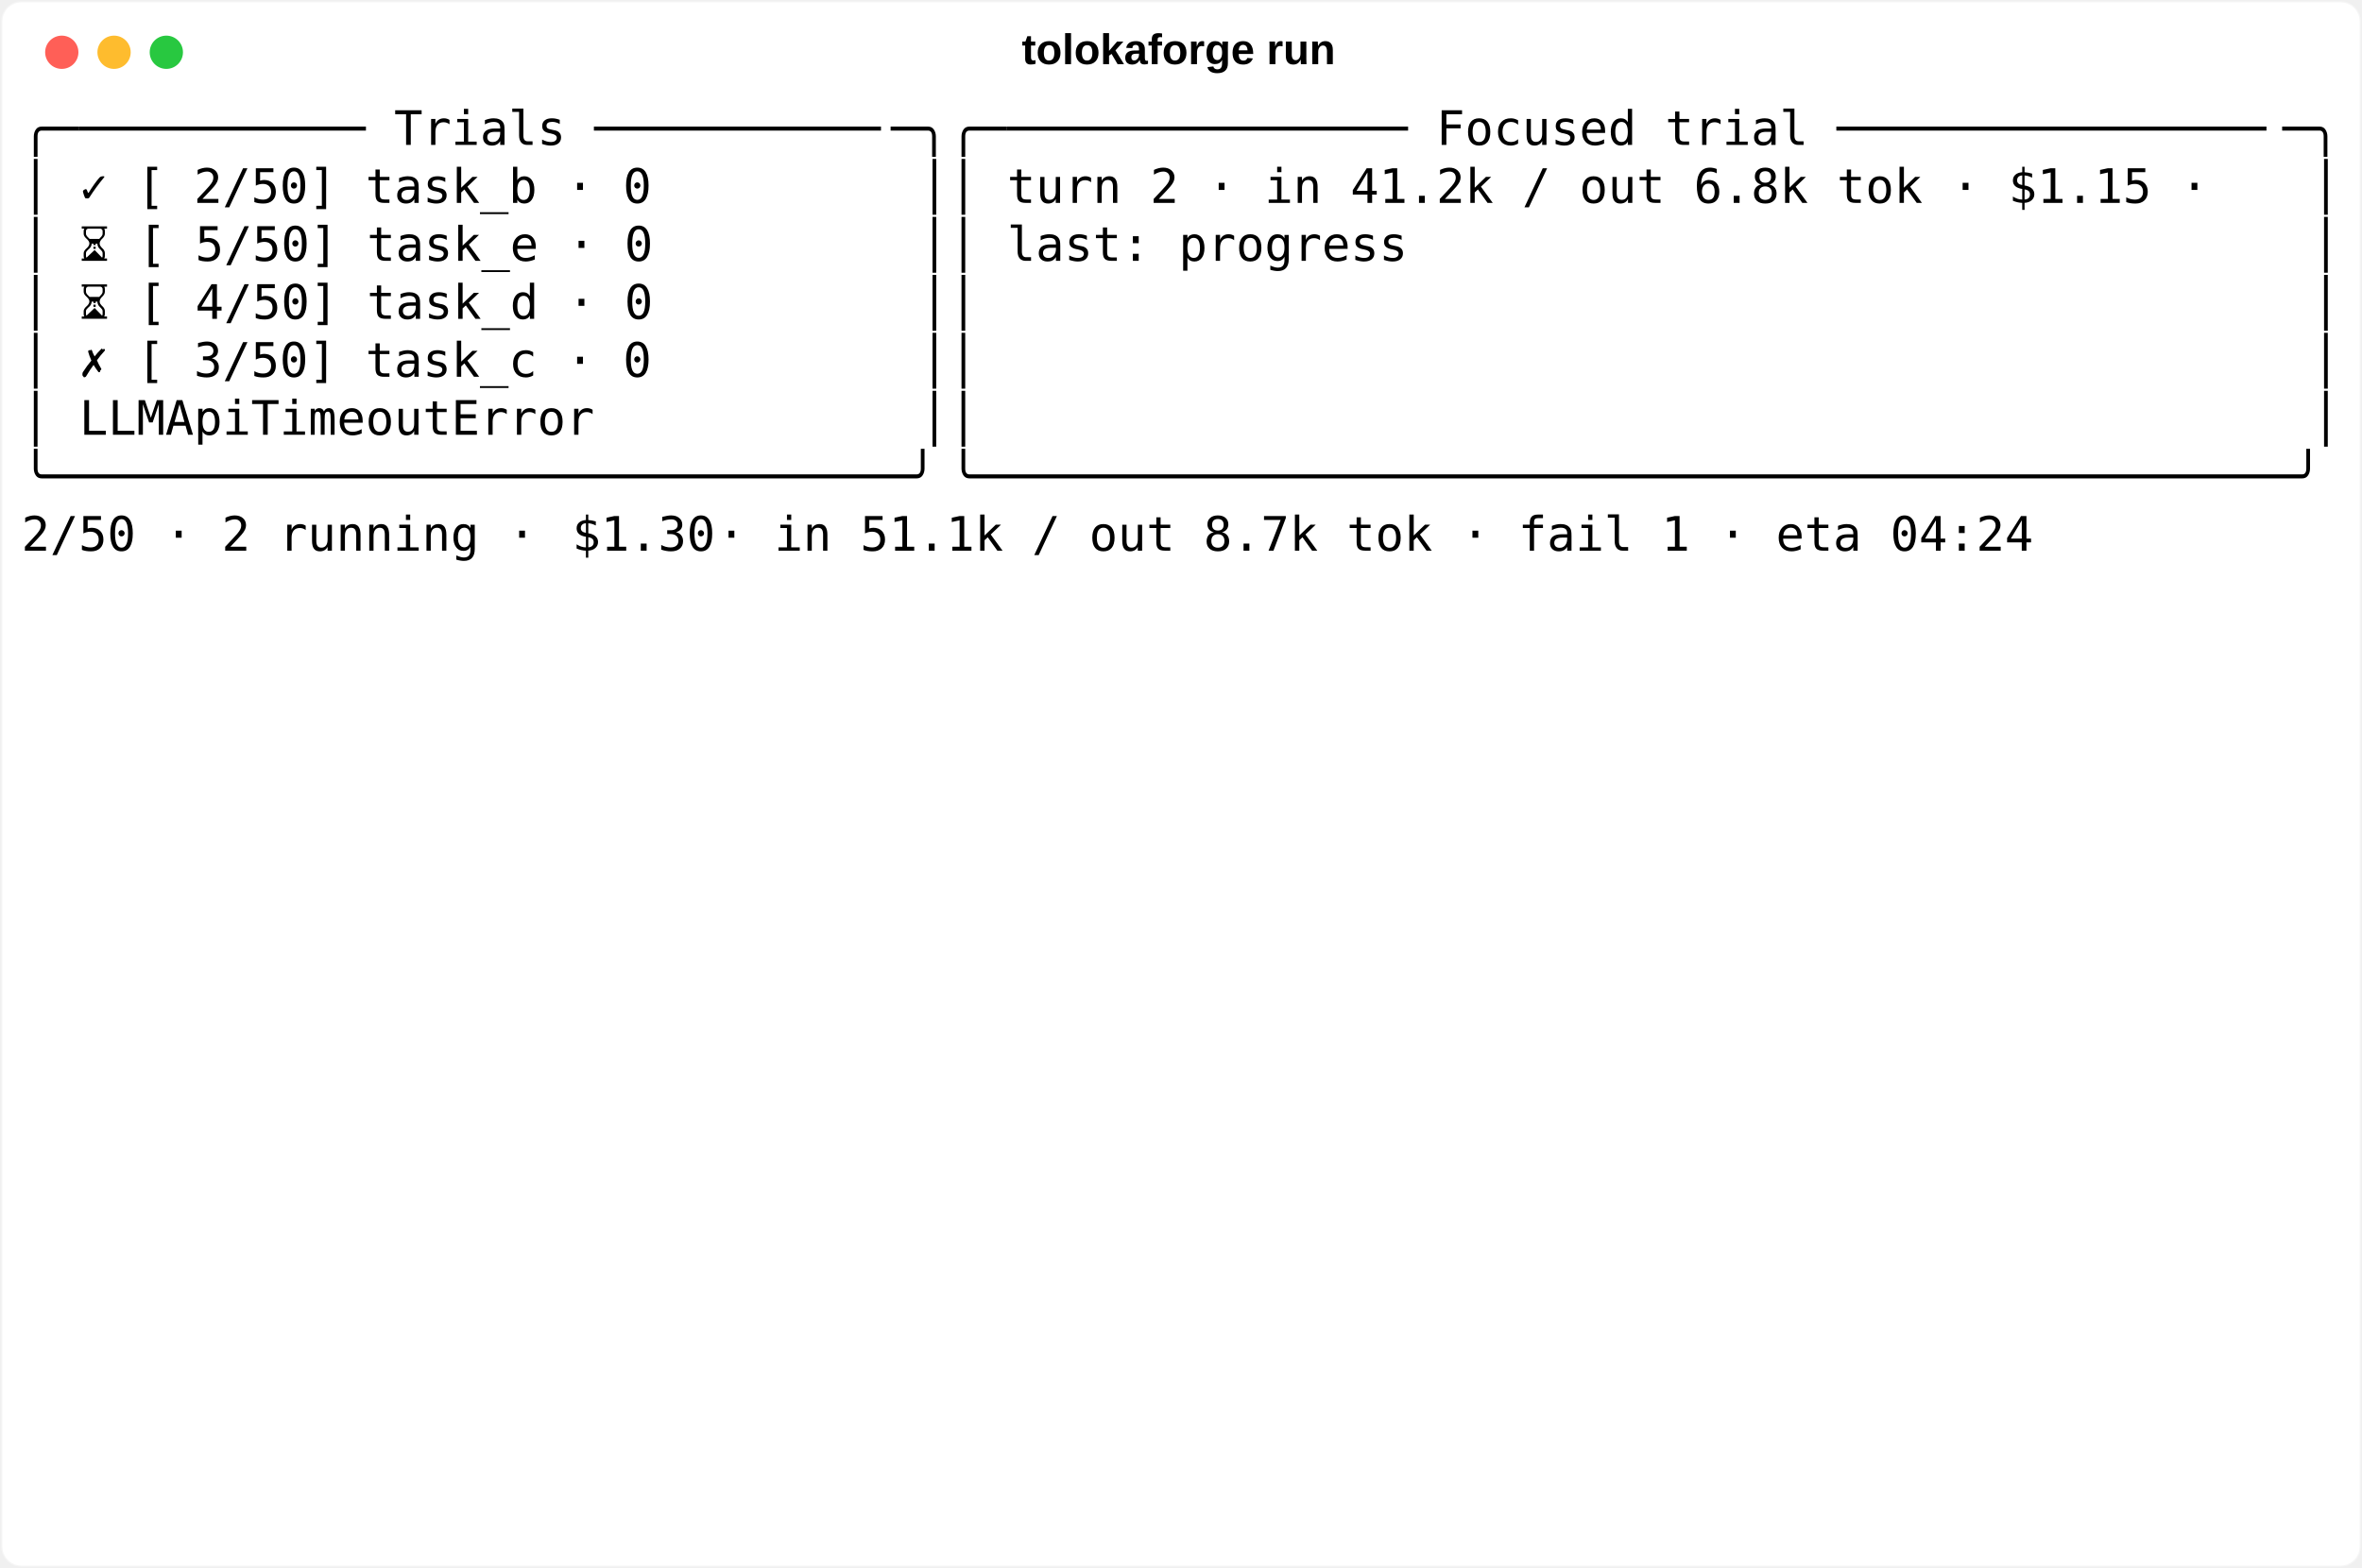
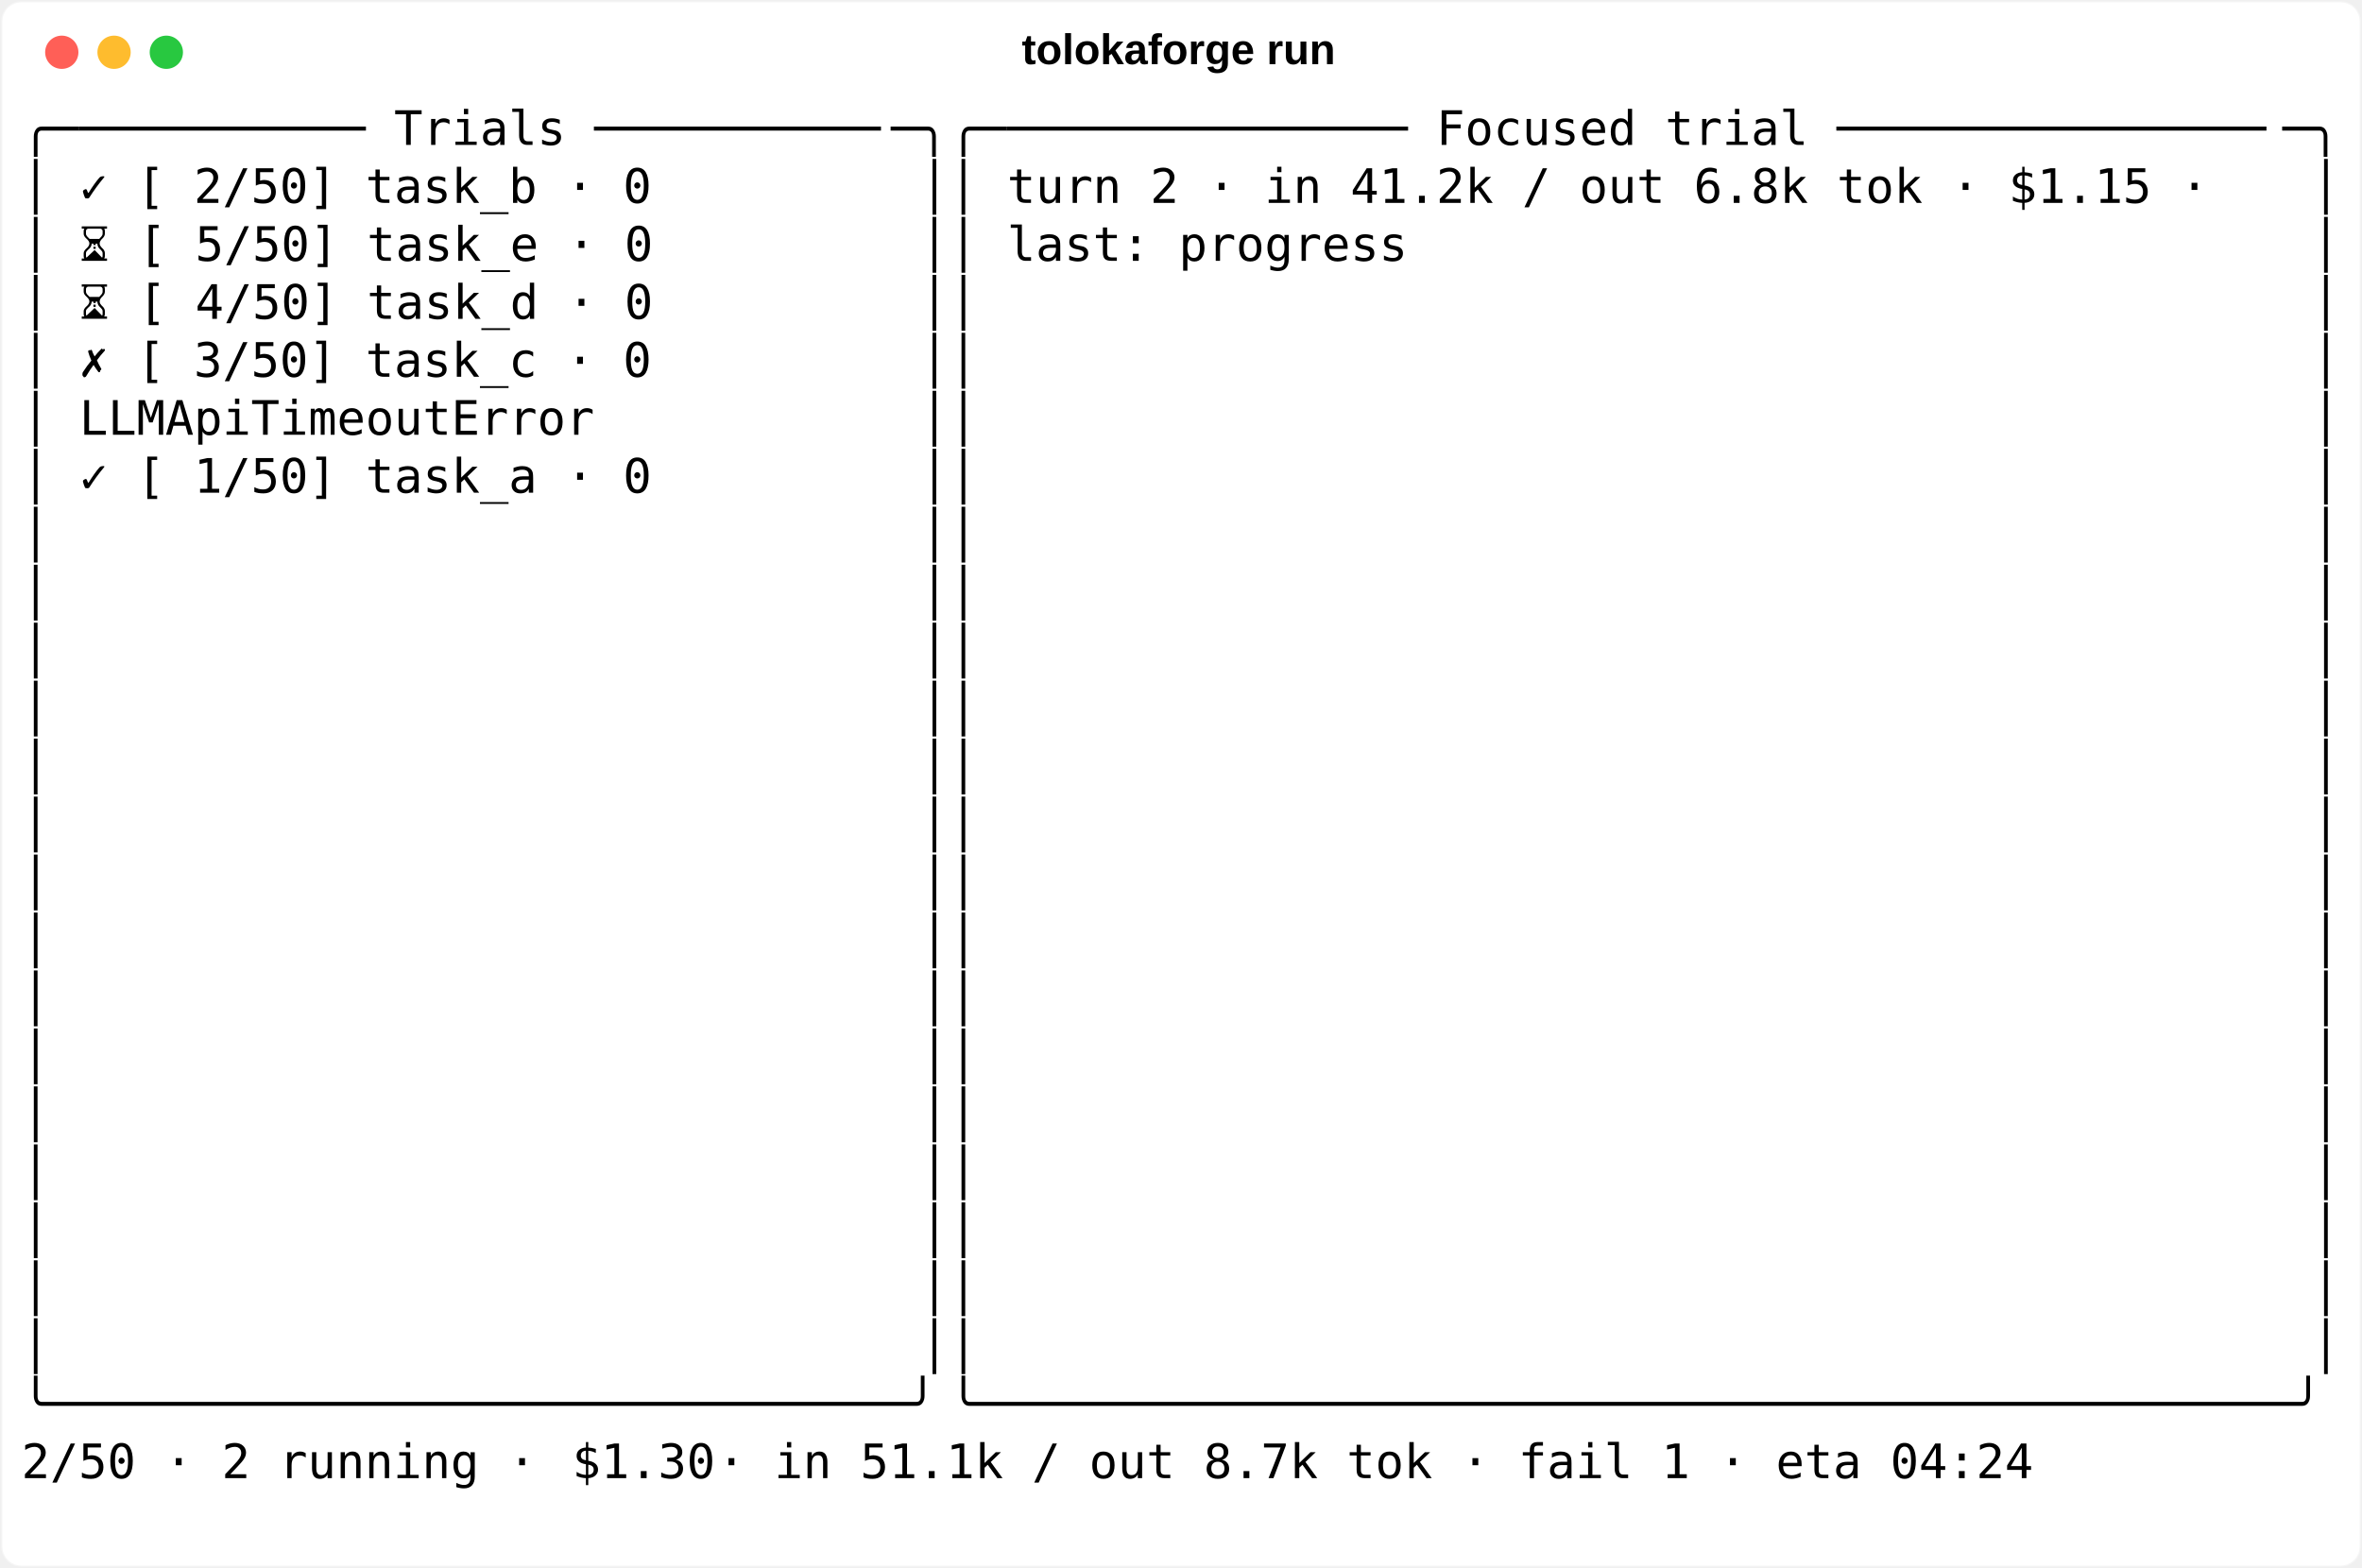
<svg xmlns="http://www.w3.org/2000/svg" class="rich-terminal" viewBox="0 0 994 660.0">
  <style>

    @font-face {
        font-family: "Fira Code";
        src: local("FiraCode-Regular"),
                url("https://cdnjs.cloudflare.com/ajax/libs/firacode/6.2.0/woff2/FiraCode-Regular.woff2") format("woff2"),
                url("https://cdnjs.cloudflare.com/ajax/libs/firacode/6.2.0/woff/FiraCode-Regular.woff") format("woff");
        font-style: normal;
        font-weight: 400;
    }
    @font-face {
        font-family: "Fira Code";
        src: local("FiraCode-Bold"),
                url("https://cdnjs.cloudflare.com/ajax/libs/firacode/6.2.0/woff2/FiraCode-Bold.woff2") format("woff2"),
                url("https://cdnjs.cloudflare.com/ajax/libs/firacode/6.2.0/woff/FiraCode-Bold.woff") format("woff");
        font-style: bold;
        font-weight: 700;
    }

    .tolokaforge-run-display-matrix {
        font-family: Fira Code, monospace;
        font-size: 20px;
        line-height: 24.4px;
        font-variant-east-asian: full-width;
    }

    .tolokaforge-run-display-title {
        font-size: 18px;
        font-weight: bold;
        font-family: arial;
    }

    .tolokaforge-run-display-r1 { fill: #000000 }
    </style>
  <defs>
    <clipPath id="tolokaforge-run-display-clip-terminal">
      <rect x="0" y="0" width="975.0" height="609.0" />
    </clipPath>
    <clipPath id="tolokaforge-run-display-line-0">
      <rect x="0" y="1.5" width="976" height="24.65" />
    </clipPath>
    <clipPath id="tolokaforge-run-display-line-1">
      <rect x="0" y="25.9" width="976" height="24.65" />
    </clipPath>
    <clipPath id="tolokaforge-run-display-line-2">
      <rect x="0" y="50.3" width="976" height="24.65" />
    </clipPath>
    <clipPath id="tolokaforge-run-display-line-3">
      <rect x="0" y="74.7" width="976" height="24.65" />
    </clipPath>
    <clipPath id="tolokaforge-run-display-line-4">
      <rect x="0" y="99.1" width="976" height="24.65" />
    </clipPath>
    <clipPath id="tolokaforge-run-display-line-5">
      <rect x="0" y="123.5" width="976" height="24.65" />
    </clipPath>
    <clipPath id="tolokaforge-run-display-line-6">
      <rect x="0" y="147.9" width="976" height="24.65" />
    </clipPath>
    <clipPath id="tolokaforge-run-display-line-7">
      <rect x="0" y="172.3" width="976" height="24.65" />
    </clipPath>
    <clipPath id="tolokaforge-run-display-line-8">
      <rect x="0" y="196.7" width="976" height="24.65" />
    </clipPath>
    <clipPath id="tolokaforge-run-display-line-9">
      <rect x="0" y="221.1" width="976" height="24.65" />
    </clipPath>
    <clipPath id="tolokaforge-run-display-line-10">
      <rect x="0" y="245.5" width="976" height="24.65" />
    </clipPath>
    <clipPath id="tolokaforge-run-display-line-11">
      <rect x="0" y="269.9" width="976" height="24.65" />
    </clipPath>
    <clipPath id="tolokaforge-run-display-line-12">
      <rect x="0" y="294.3" width="976" height="24.65" />
    </clipPath>
    <clipPath id="tolokaforge-run-display-line-13">
      <rect x="0" y="318.7" width="976" height="24.65" />
    </clipPath>
    <clipPath id="tolokaforge-run-display-line-14">
      <rect x="0" y="343.1" width="976" height="24.65" />
    </clipPath>
    <clipPath id="tolokaforge-run-display-line-15">
      <rect x="0" y="367.5" width="976" height="24.65" />
    </clipPath>
    <clipPath id="tolokaforge-run-display-line-16">
      <rect x="0" y="391.9" width="976" height="24.65" />
    </clipPath>
    <clipPath id="tolokaforge-run-display-line-17">
      <rect x="0" y="416.3" width="976" height="24.65" />
    </clipPath>
    <clipPath id="tolokaforge-run-display-line-18">
      <rect x="0" y="440.7" width="976" height="24.65" />
    </clipPath>
    <clipPath id="tolokaforge-run-display-line-19">
      <rect x="0" y="465.1" width="976" height="24.65" />
    </clipPath>
    <clipPath id="tolokaforge-run-display-line-20">
      <rect x="0" y="489.5" width="976" height="24.65" />
    </clipPath>
    <clipPath id="tolokaforge-run-display-line-21">
      <rect x="0" y="513.9" width="976" height="24.65" />
    </clipPath>
    <clipPath id="tolokaforge-run-display-line-22">
      <rect x="0" y="538.3" width="976" height="24.65" />
    </clipPath>
    <clipPath id="tolokaforge-run-display-line-23">
      <rect x="0" y="562.7" width="976" height="24.65" />
    </clipPath>
  </defs>
  <rect fill="#ffffff" stroke="rgba(255,255,255,0.35)" stroke-width="1" x="1" y="1" width="992" height="658" rx="8" />
  <text class="tolokaforge-run-display-title" fill="#000000" text-anchor="middle" x="496" y="27">tolokaforge run</text>
  <g transform="translate(26,22)">
    <circle cx="0" cy="0" r="7" fill="#ff5f57" />
    <circle cx="22" cy="0" r="7" fill="#febc2e" />
    <circle cx="44" cy="0" r="7" fill="#28c840" />
  </g>
  <g transform="translate(9, 41)" clip-path="url(#tolokaforge-run-display-clip-terminal)">
    <g class="tolokaforge-run-display-matrix">
      <text class="tolokaforge-run-display-r1" x="0" y="20" textLength="24.4" clip-path="url(#tolokaforge-run-display-line-0)">╭─</text>
      <text class="tolokaforge-run-display-r1" x="24.4" y="20" textLength="341.6" clip-path="url(#tolokaforge-run-display-line-0)">────────── Trials ──────────</text>
      <text class="tolokaforge-run-display-r1" x="366" y="20" textLength="24.4" clip-path="url(#tolokaforge-run-display-line-0)">─╮</text>
      <text class="tolokaforge-run-display-r1" x="390.4" y="20" textLength="24.4" clip-path="url(#tolokaforge-run-display-line-0)">╭─</text>
      <text class="tolokaforge-run-display-r1" x="414.8" y="20" textLength="536.8" clip-path="url(#tolokaforge-run-display-line-0)">────────────── Focused trial ───────────────</text>
      <text class="tolokaforge-run-display-r1" x="951.6" y="20" textLength="24.4" clip-path="url(#tolokaforge-run-display-line-0)">─╮</text>
      <text class="tolokaforge-run-display-r1" x="976" y="20" textLength="12.2" clip-path="url(#tolokaforge-run-display-line-0)">
</text>
      <text class="tolokaforge-run-display-r1" x="0" y="44.4" textLength="12.2" clip-path="url(#tolokaforge-run-display-line-1)">│</text>
      <text class="tolokaforge-run-display-r1" x="24.4" y="44.4" textLength="244" clip-path="url(#tolokaforge-run-display-line-1)">✓ [ 2/50] task_b · 0</text>
      <text class="tolokaforge-run-display-r1" x="378.2" y="44.4" textLength="12.2" clip-path="url(#tolokaforge-run-display-line-1)">│</text>
      <text class="tolokaforge-run-display-r1" x="390.4" y="44.4" textLength="12.2" clip-path="url(#tolokaforge-run-display-line-1)">│</text>
      <text class="tolokaforge-run-display-r1" x="414.8" y="44.4" textLength="524.6" clip-path="url(#tolokaforge-run-display-line-1)">turn 2 · in 41.2k / out 6.8k tok · $1.15 · </text>
      <text class="tolokaforge-run-display-r1" x="963.8" y="44.4" textLength="12.2" clip-path="url(#tolokaforge-run-display-line-1)">│</text>
      <text class="tolokaforge-run-display-r1" x="976" y="44.4" textLength="12.2" clip-path="url(#tolokaforge-run-display-line-1)">
</text>
      <text class="tolokaforge-run-display-r1" x="0" y="68.8" textLength="12.2" clip-path="url(#tolokaforge-run-display-line-2)">│</text>
      <text class="tolokaforge-run-display-r1" x="24.4" y="68.8" textLength="244" clip-path="url(#tolokaforge-run-display-line-2)">⏳ [ 5/50] task_e · 0</text>
      <text class="tolokaforge-run-display-r1" x="378.2" y="68.8" textLength="12.2" clip-path="url(#tolokaforge-run-display-line-2)">│</text>
      <text class="tolokaforge-run-display-r1" x="390.4" y="68.8" textLength="12.2" clip-path="url(#tolokaforge-run-display-line-2)">│</text>
      <text class="tolokaforge-run-display-r1" x="414.8" y="68.8" textLength="170.8" clip-path="url(#tolokaforge-run-display-line-2)">last: progress</text>
      <text class="tolokaforge-run-display-r1" x="963.8" y="68.8" textLength="12.2" clip-path="url(#tolokaforge-run-display-line-2)">│</text>
      <text class="tolokaforge-run-display-r1" x="976" y="68.8" textLength="12.2" clip-path="url(#tolokaforge-run-display-line-2)">
</text>
      <text class="tolokaforge-run-display-r1" x="0" y="93.2" textLength="12.2" clip-path="url(#tolokaforge-run-display-line-3)">│</text>
      <text class="tolokaforge-run-display-r1" x="24.4" y="93.2" textLength="244" clip-path="url(#tolokaforge-run-display-line-3)">⏳ [ 4/50] task_d · 0</text>
      <text class="tolokaforge-run-display-r1" x="378.2" y="93.2" textLength="12.2" clip-path="url(#tolokaforge-run-display-line-3)">│</text>
      <text class="tolokaforge-run-display-r1" x="390.4" y="93.2" textLength="12.2" clip-path="url(#tolokaforge-run-display-line-3)">│</text>
      <text class="tolokaforge-run-display-r1" x="963.8" y="93.2" textLength="12.2" clip-path="url(#tolokaforge-run-display-line-3)">│</text>
      <text class="tolokaforge-run-display-r1" x="976" y="93.2" textLength="12.2" clip-path="url(#tolokaforge-run-display-line-3)">
</text>
      <text class="tolokaforge-run-display-r1" x="0" y="117.6" textLength="12.2" clip-path="url(#tolokaforge-run-display-line-4)">│</text>
      <text class="tolokaforge-run-display-r1" x="24.4" y="117.6" textLength="268.4" clip-path="url(#tolokaforge-run-display-line-4)">✗ [ 3/50] task_c · 0  </text>
      <text class="tolokaforge-run-display-r1" x="378.2" y="117.6" textLength="12.2" clip-path="url(#tolokaforge-run-display-line-4)">│</text>
      <text class="tolokaforge-run-display-r1" x="390.4" y="117.6" textLength="12.2" clip-path="url(#tolokaforge-run-display-line-4)">│</text>
      <text class="tolokaforge-run-display-r1" x="963.8" y="117.6" textLength="12.2" clip-path="url(#tolokaforge-run-display-line-4)">│</text>
      <text class="tolokaforge-run-display-r1" x="976" y="117.6" textLength="12.2" clip-path="url(#tolokaforge-run-display-line-4)">
</text>
      <text class="tolokaforge-run-display-r1" x="0" y="142" textLength="12.2" clip-path="url(#tolokaforge-run-display-line-5)">│</text>
      <text class="tolokaforge-run-display-r1" x="24.4" y="142" textLength="219.6" clip-path="url(#tolokaforge-run-display-line-5)">LLMApiTimeoutError</text>
      <text class="tolokaforge-run-display-r1" x="378.2" y="142" textLength="12.2" clip-path="url(#tolokaforge-run-display-line-5)">│</text>
      <text class="tolokaforge-run-display-r1" x="390.4" y="142" textLength="12.2" clip-path="url(#tolokaforge-run-display-line-5)">│</text>
      <text class="tolokaforge-run-display-r1" x="963.8" y="142" textLength="12.2" clip-path="url(#tolokaforge-run-display-line-5)">│</text>
      <text class="tolokaforge-run-display-r1" x="976" y="142" textLength="12.2" clip-path="url(#tolokaforge-run-display-line-5)">
</text>
-       <text class="tolokaforge-run-display-r1" x="0" y="166.4" textLength="390.4" clip-path="url(#tolokaforge-run-display-line-6)">╰──────────────────────────────╯</text>
-       <text class="tolokaforge-run-display-r1" x="390.4" y="166.4" textLength="585.6" clip-path="url(#tolokaforge-run-display-line-6)">╰──────────────────────────────────────────────╯</text>
+       <text class="tolokaforge-run-display-r1" x="0" y="166.4" textLength="12.2" clip-path="url(#tolokaforge-run-display-line-6)">│</text>
+       <text class="tolokaforge-run-display-r1" x="24.4" y="166.4" textLength="244" clip-path="url(#tolokaforge-run-display-line-6)">✓ [ 1/50] task_a · 0</text>
+       <text class="tolokaforge-run-display-r1" x="378.2" y="166.4" textLength="12.2" clip-path="url(#tolokaforge-run-display-line-6)">│</text>
+       <text class="tolokaforge-run-display-r1" x="390.4" y="166.4" textLength="12.2" clip-path="url(#tolokaforge-run-display-line-6)">│</text>
+       <text class="tolokaforge-run-display-r1" x="963.8" y="166.4" textLength="12.2" clip-path="url(#tolokaforge-run-display-line-6)">│</text>
      <text class="tolokaforge-run-display-r1" x="976" y="166.4" textLength="12.2" clip-path="url(#tolokaforge-run-display-line-6)">
</text>
-       <text class="tolokaforge-run-display-r1" x="0" y="190.8" textLength="231.8" clip-path="url(#tolokaforge-run-display-line-7)">2/50 · 2 running · </text>
-       <text class="tolokaforge-run-display-r1" x="231.8" y="190.8" textLength="61" clip-path="url(#tolokaforge-run-display-line-7)">$1.30</text>
-       <text class="tolokaforge-run-display-r1" x="292.8" y="190.8" textLength="573.4" clip-path="url(#tolokaforge-run-display-line-7)"> · in 51.1k / out 8.7k tok · fail 1 · eta 04:24</text>
+       <text class="tolokaforge-run-display-r1" x="0" y="190.8" textLength="12.2" clip-path="url(#tolokaforge-run-display-line-7)">│</text>
+       <text class="tolokaforge-run-display-r1" x="378.2" y="190.8" textLength="12.2" clip-path="url(#tolokaforge-run-display-line-7)">│</text>
+       <text class="tolokaforge-run-display-r1" x="390.4" y="190.8" textLength="12.2" clip-path="url(#tolokaforge-run-display-line-7)">│</text>
+       <text class="tolokaforge-run-display-r1" x="963.8" y="190.8" textLength="12.2" clip-path="url(#tolokaforge-run-display-line-7)">│</text>
      <text class="tolokaforge-run-display-r1" x="976" y="190.8" textLength="12.2" clip-path="url(#tolokaforge-run-display-line-7)">
</text>
+       <text class="tolokaforge-run-display-r1" x="0" y="215.2" textLength="12.2" clip-path="url(#tolokaforge-run-display-line-8)">│</text>
+       <text class="tolokaforge-run-display-r1" x="378.2" y="215.2" textLength="12.2" clip-path="url(#tolokaforge-run-display-line-8)">│</text>
+       <text class="tolokaforge-run-display-r1" x="390.4" y="215.2" textLength="12.2" clip-path="url(#tolokaforge-run-display-line-8)">│</text>
+       <text class="tolokaforge-run-display-r1" x="963.8" y="215.2" textLength="12.2" clip-path="url(#tolokaforge-run-display-line-8)">│</text>
      <text class="tolokaforge-run-display-r1" x="976" y="215.2" textLength="12.2" clip-path="url(#tolokaforge-run-display-line-8)">
</text>
+       <text class="tolokaforge-run-display-r1" x="0" y="239.6" textLength="12.2" clip-path="url(#tolokaforge-run-display-line-9)">│</text>
+       <text class="tolokaforge-run-display-r1" x="378.2" y="239.6" textLength="12.2" clip-path="url(#tolokaforge-run-display-line-9)">│</text>
+       <text class="tolokaforge-run-display-r1" x="390.4" y="239.6" textLength="12.2" clip-path="url(#tolokaforge-run-display-line-9)">│</text>
+       <text class="tolokaforge-run-display-r1" x="963.8" y="239.6" textLength="12.2" clip-path="url(#tolokaforge-run-display-line-9)">│</text>
      <text class="tolokaforge-run-display-r1" x="976" y="239.6" textLength="12.2" clip-path="url(#tolokaforge-run-display-line-9)">
</text>
+       <text class="tolokaforge-run-display-r1" x="0" y="264" textLength="12.2" clip-path="url(#tolokaforge-run-display-line-10)">│</text>
+       <text class="tolokaforge-run-display-r1" x="378.2" y="264" textLength="12.2" clip-path="url(#tolokaforge-run-display-line-10)">│</text>
+       <text class="tolokaforge-run-display-r1" x="390.4" y="264" textLength="12.2" clip-path="url(#tolokaforge-run-display-line-10)">│</text>
+       <text class="tolokaforge-run-display-r1" x="963.8" y="264" textLength="12.2" clip-path="url(#tolokaforge-run-display-line-10)">│</text>
      <text class="tolokaforge-run-display-r1" x="976" y="264" textLength="12.2" clip-path="url(#tolokaforge-run-display-line-10)">
</text>
+       <text class="tolokaforge-run-display-r1" x="0" y="288.4" textLength="12.2" clip-path="url(#tolokaforge-run-display-line-11)">│</text>
+       <text class="tolokaforge-run-display-r1" x="378.2" y="288.4" textLength="12.2" clip-path="url(#tolokaforge-run-display-line-11)">│</text>
+       <text class="tolokaforge-run-display-r1" x="390.4" y="288.4" textLength="12.2" clip-path="url(#tolokaforge-run-display-line-11)">│</text>
+       <text class="tolokaforge-run-display-r1" x="963.8" y="288.4" textLength="12.2" clip-path="url(#tolokaforge-run-display-line-11)">│</text>
      <text class="tolokaforge-run-display-r1" x="976" y="288.4" textLength="12.2" clip-path="url(#tolokaforge-run-display-line-11)">
</text>
+       <text class="tolokaforge-run-display-r1" x="0" y="312.8" textLength="12.2" clip-path="url(#tolokaforge-run-display-line-12)">│</text>
+       <text class="tolokaforge-run-display-r1" x="378.2" y="312.8" textLength="12.2" clip-path="url(#tolokaforge-run-display-line-12)">│</text>
+       <text class="tolokaforge-run-display-r1" x="390.4" y="312.8" textLength="12.2" clip-path="url(#tolokaforge-run-display-line-12)">│</text>
+       <text class="tolokaforge-run-display-r1" x="963.8" y="312.8" textLength="12.2" clip-path="url(#tolokaforge-run-display-line-12)">│</text>
      <text class="tolokaforge-run-display-r1" x="976" y="312.8" textLength="12.2" clip-path="url(#tolokaforge-run-display-line-12)">
</text>
+       <text class="tolokaforge-run-display-r1" x="0" y="337.2" textLength="12.2" clip-path="url(#tolokaforge-run-display-line-13)">│</text>
+       <text class="tolokaforge-run-display-r1" x="378.2" y="337.2" textLength="12.2" clip-path="url(#tolokaforge-run-display-line-13)">│</text>
+       <text class="tolokaforge-run-display-r1" x="390.4" y="337.2" textLength="12.2" clip-path="url(#tolokaforge-run-display-line-13)">│</text>
+       <text class="tolokaforge-run-display-r1" x="963.8" y="337.2" textLength="12.2" clip-path="url(#tolokaforge-run-display-line-13)">│</text>
      <text class="tolokaforge-run-display-r1" x="976" y="337.2" textLength="12.2" clip-path="url(#tolokaforge-run-display-line-13)">
</text>
+       <text class="tolokaforge-run-display-r1" x="0" y="361.6" textLength="12.2" clip-path="url(#tolokaforge-run-display-line-14)">│</text>
+       <text class="tolokaforge-run-display-r1" x="378.2" y="361.6" textLength="12.2" clip-path="url(#tolokaforge-run-display-line-14)">│</text>
+       <text class="tolokaforge-run-display-r1" x="390.4" y="361.6" textLength="12.2" clip-path="url(#tolokaforge-run-display-line-14)">│</text>
+       <text class="tolokaforge-run-display-r1" x="963.8" y="361.6" textLength="12.2" clip-path="url(#tolokaforge-run-display-line-14)">│</text>
      <text class="tolokaforge-run-display-r1" x="976" y="361.6" textLength="12.2" clip-path="url(#tolokaforge-run-display-line-14)">
</text>
+       <text class="tolokaforge-run-display-r1" x="0" y="386" textLength="12.2" clip-path="url(#tolokaforge-run-display-line-15)">│</text>
+       <text class="tolokaforge-run-display-r1" x="378.2" y="386" textLength="12.2" clip-path="url(#tolokaforge-run-display-line-15)">│</text>
+       <text class="tolokaforge-run-display-r1" x="390.4" y="386" textLength="12.2" clip-path="url(#tolokaforge-run-display-line-15)">│</text>
+       <text class="tolokaforge-run-display-r1" x="963.8" y="386" textLength="12.2" clip-path="url(#tolokaforge-run-display-line-15)">│</text>
      <text class="tolokaforge-run-display-r1" x="976" y="386" textLength="12.2" clip-path="url(#tolokaforge-run-display-line-15)">
</text>
+       <text class="tolokaforge-run-display-r1" x="0" y="410.4" textLength="12.2" clip-path="url(#tolokaforge-run-display-line-16)">│</text>
+       <text class="tolokaforge-run-display-r1" x="378.2" y="410.4" textLength="12.2" clip-path="url(#tolokaforge-run-display-line-16)">│</text>
+       <text class="tolokaforge-run-display-r1" x="390.4" y="410.4" textLength="12.2" clip-path="url(#tolokaforge-run-display-line-16)">│</text>
+       <text class="tolokaforge-run-display-r1" x="963.8" y="410.4" textLength="12.2" clip-path="url(#tolokaforge-run-display-line-16)">│</text>
      <text class="tolokaforge-run-display-r1" x="976" y="410.4" textLength="12.2" clip-path="url(#tolokaforge-run-display-line-16)">
</text>
+       <text class="tolokaforge-run-display-r1" x="0" y="434.8" textLength="12.2" clip-path="url(#tolokaforge-run-display-line-17)">│</text>
+       <text class="tolokaforge-run-display-r1" x="378.2" y="434.8" textLength="12.2" clip-path="url(#tolokaforge-run-display-line-17)">│</text>
+       <text class="tolokaforge-run-display-r1" x="390.4" y="434.8" textLength="12.2" clip-path="url(#tolokaforge-run-display-line-17)">│</text>
+       <text class="tolokaforge-run-display-r1" x="963.8" y="434.8" textLength="12.2" clip-path="url(#tolokaforge-run-display-line-17)">│</text>
      <text class="tolokaforge-run-display-r1" x="976" y="434.8" textLength="12.2" clip-path="url(#tolokaforge-run-display-line-17)">
</text>
+       <text class="tolokaforge-run-display-r1" x="0" y="459.2" textLength="12.2" clip-path="url(#tolokaforge-run-display-line-18)">│</text>
+       <text class="tolokaforge-run-display-r1" x="378.2" y="459.2" textLength="12.2" clip-path="url(#tolokaforge-run-display-line-18)">│</text>
+       <text class="tolokaforge-run-display-r1" x="390.4" y="459.2" textLength="12.2" clip-path="url(#tolokaforge-run-display-line-18)">│</text>
+       <text class="tolokaforge-run-display-r1" x="963.8" y="459.2" textLength="12.2" clip-path="url(#tolokaforge-run-display-line-18)">│</text>
      <text class="tolokaforge-run-display-r1" x="976" y="459.2" textLength="12.2" clip-path="url(#tolokaforge-run-display-line-18)">
</text>
+       <text class="tolokaforge-run-display-r1" x="0" y="483.6" textLength="12.2" clip-path="url(#tolokaforge-run-display-line-19)">│</text>
+       <text class="tolokaforge-run-display-r1" x="378.2" y="483.6" textLength="12.2" clip-path="url(#tolokaforge-run-display-line-19)">│</text>
+       <text class="tolokaforge-run-display-r1" x="390.4" y="483.6" textLength="12.2" clip-path="url(#tolokaforge-run-display-line-19)">│</text>
+       <text class="tolokaforge-run-display-r1" x="963.8" y="483.6" textLength="12.2" clip-path="url(#tolokaforge-run-display-line-19)">│</text>
      <text class="tolokaforge-run-display-r1" x="976" y="483.6" textLength="12.2" clip-path="url(#tolokaforge-run-display-line-19)">
</text>
+       <text class="tolokaforge-run-display-r1" x="0" y="508" textLength="12.2" clip-path="url(#tolokaforge-run-display-line-20)">│</text>
+       <text class="tolokaforge-run-display-r1" x="378.2" y="508" textLength="12.2" clip-path="url(#tolokaforge-run-display-line-20)">│</text>
+       <text class="tolokaforge-run-display-r1" x="390.4" y="508" textLength="12.2" clip-path="url(#tolokaforge-run-display-line-20)">│</text>
+       <text class="tolokaforge-run-display-r1" x="963.8" y="508" textLength="12.2" clip-path="url(#tolokaforge-run-display-line-20)">│</text>
      <text class="tolokaforge-run-display-r1" x="976" y="508" textLength="12.2" clip-path="url(#tolokaforge-run-display-line-20)">
</text>
+       <text class="tolokaforge-run-display-r1" x="0" y="532.4" textLength="12.2" clip-path="url(#tolokaforge-run-display-line-21)">│</text>
+       <text class="tolokaforge-run-display-r1" x="378.2" y="532.4" textLength="12.2" clip-path="url(#tolokaforge-run-display-line-21)">│</text>
+       <text class="tolokaforge-run-display-r1" x="390.4" y="532.4" textLength="12.2" clip-path="url(#tolokaforge-run-display-line-21)">│</text>
+       <text class="tolokaforge-run-display-r1" x="963.8" y="532.4" textLength="12.2" clip-path="url(#tolokaforge-run-display-line-21)">│</text>
      <text class="tolokaforge-run-display-r1" x="976" y="532.4" textLength="12.2" clip-path="url(#tolokaforge-run-display-line-21)">
</text>
+       <text class="tolokaforge-run-display-r1" x="0" y="556.8" textLength="390.4" clip-path="url(#tolokaforge-run-display-line-22)">╰──────────────────────────────╯</text>
+       <text class="tolokaforge-run-display-r1" x="390.4" y="556.8" textLength="585.6" clip-path="url(#tolokaforge-run-display-line-22)">╰──────────────────────────────────────────────╯</text>
      <text class="tolokaforge-run-display-r1" x="976" y="556.8" textLength="12.2" clip-path="url(#tolokaforge-run-display-line-22)">
</text>
+       <text class="tolokaforge-run-display-r1" x="0" y="581.2" textLength="231.8" clip-path="url(#tolokaforge-run-display-line-23)">2/50 · 2 running · </text>
+       <text class="tolokaforge-run-display-r1" x="231.8" y="581.2" textLength="61" clip-path="url(#tolokaforge-run-display-line-23)">$1.30</text>
+       <text class="tolokaforge-run-display-r1" x="292.8" y="581.2" textLength="573.4" clip-path="url(#tolokaforge-run-display-line-23)"> · in 51.1k / out 8.7k tok · fail 1 · eta 04:24</text>
      <text class="tolokaforge-run-display-r1" x="976" y="581.2" textLength="12.2" clip-path="url(#tolokaforge-run-display-line-23)">
</text>
      <text class="tolokaforge-run-display-r1" x="976" y="605.6" textLength="12.2" clip-path="url(#tolokaforge-run-display-line-24)">
</text>
    </g>
  </g>
</svg>
